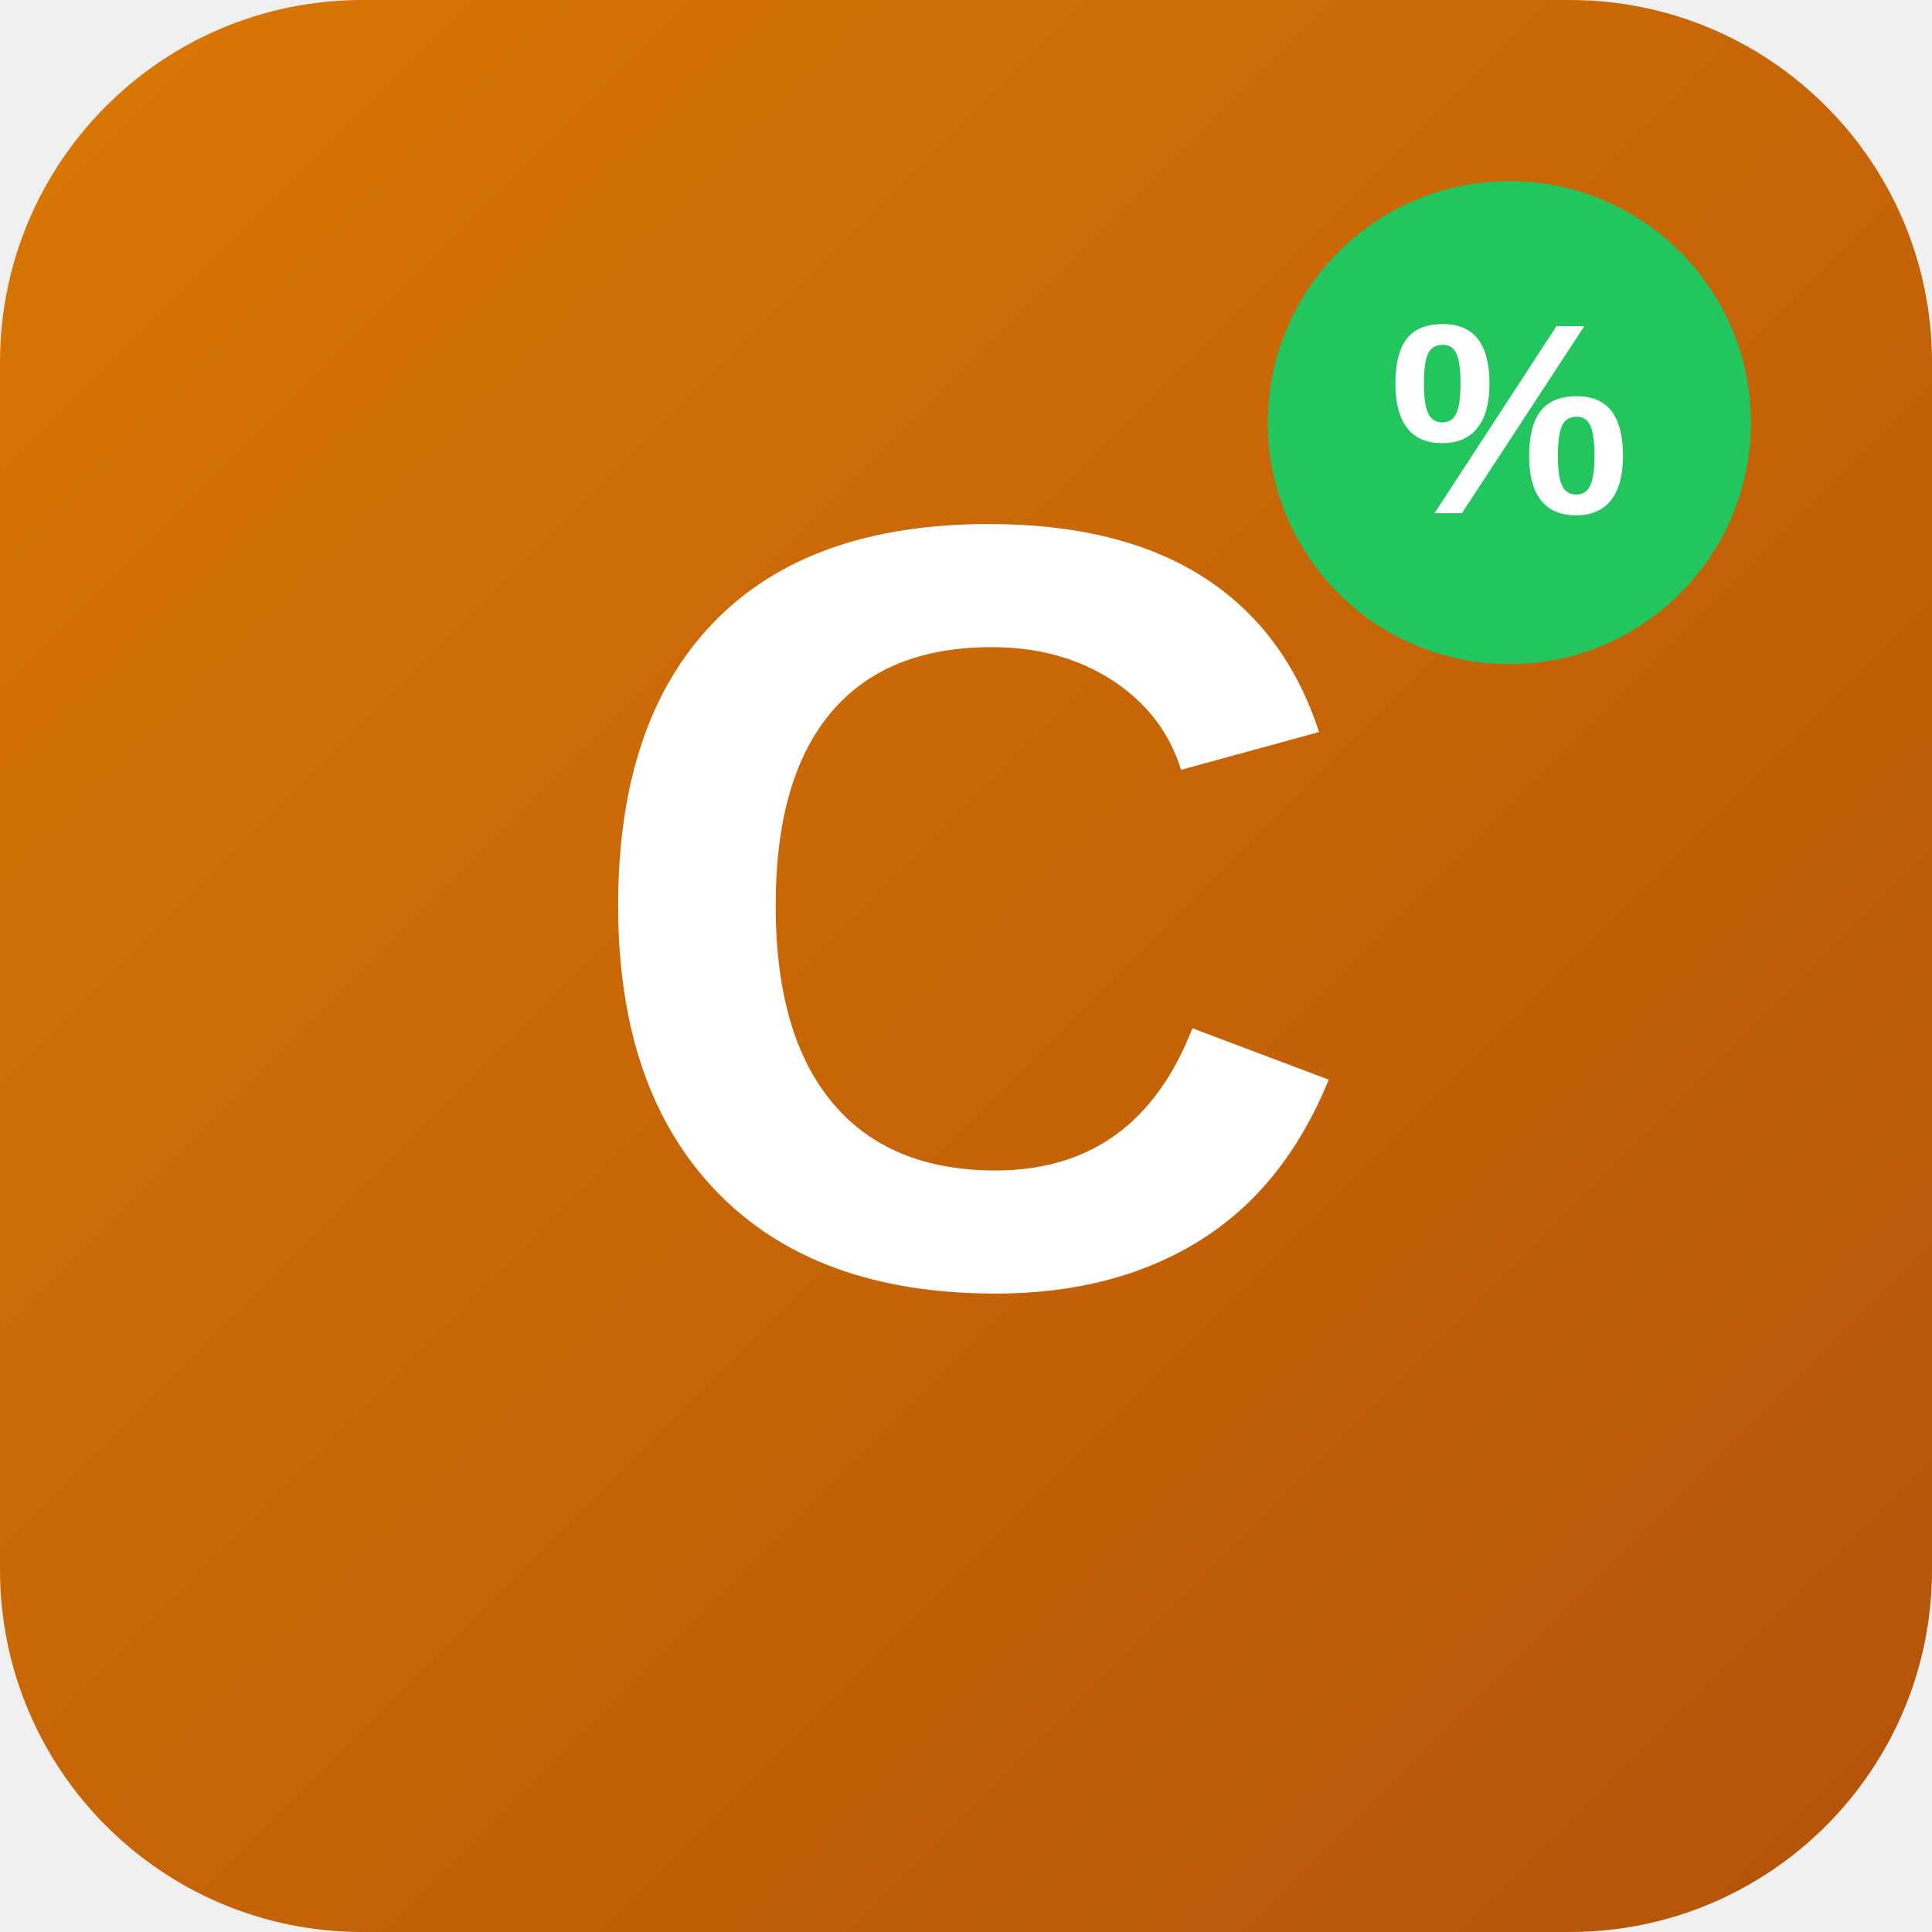
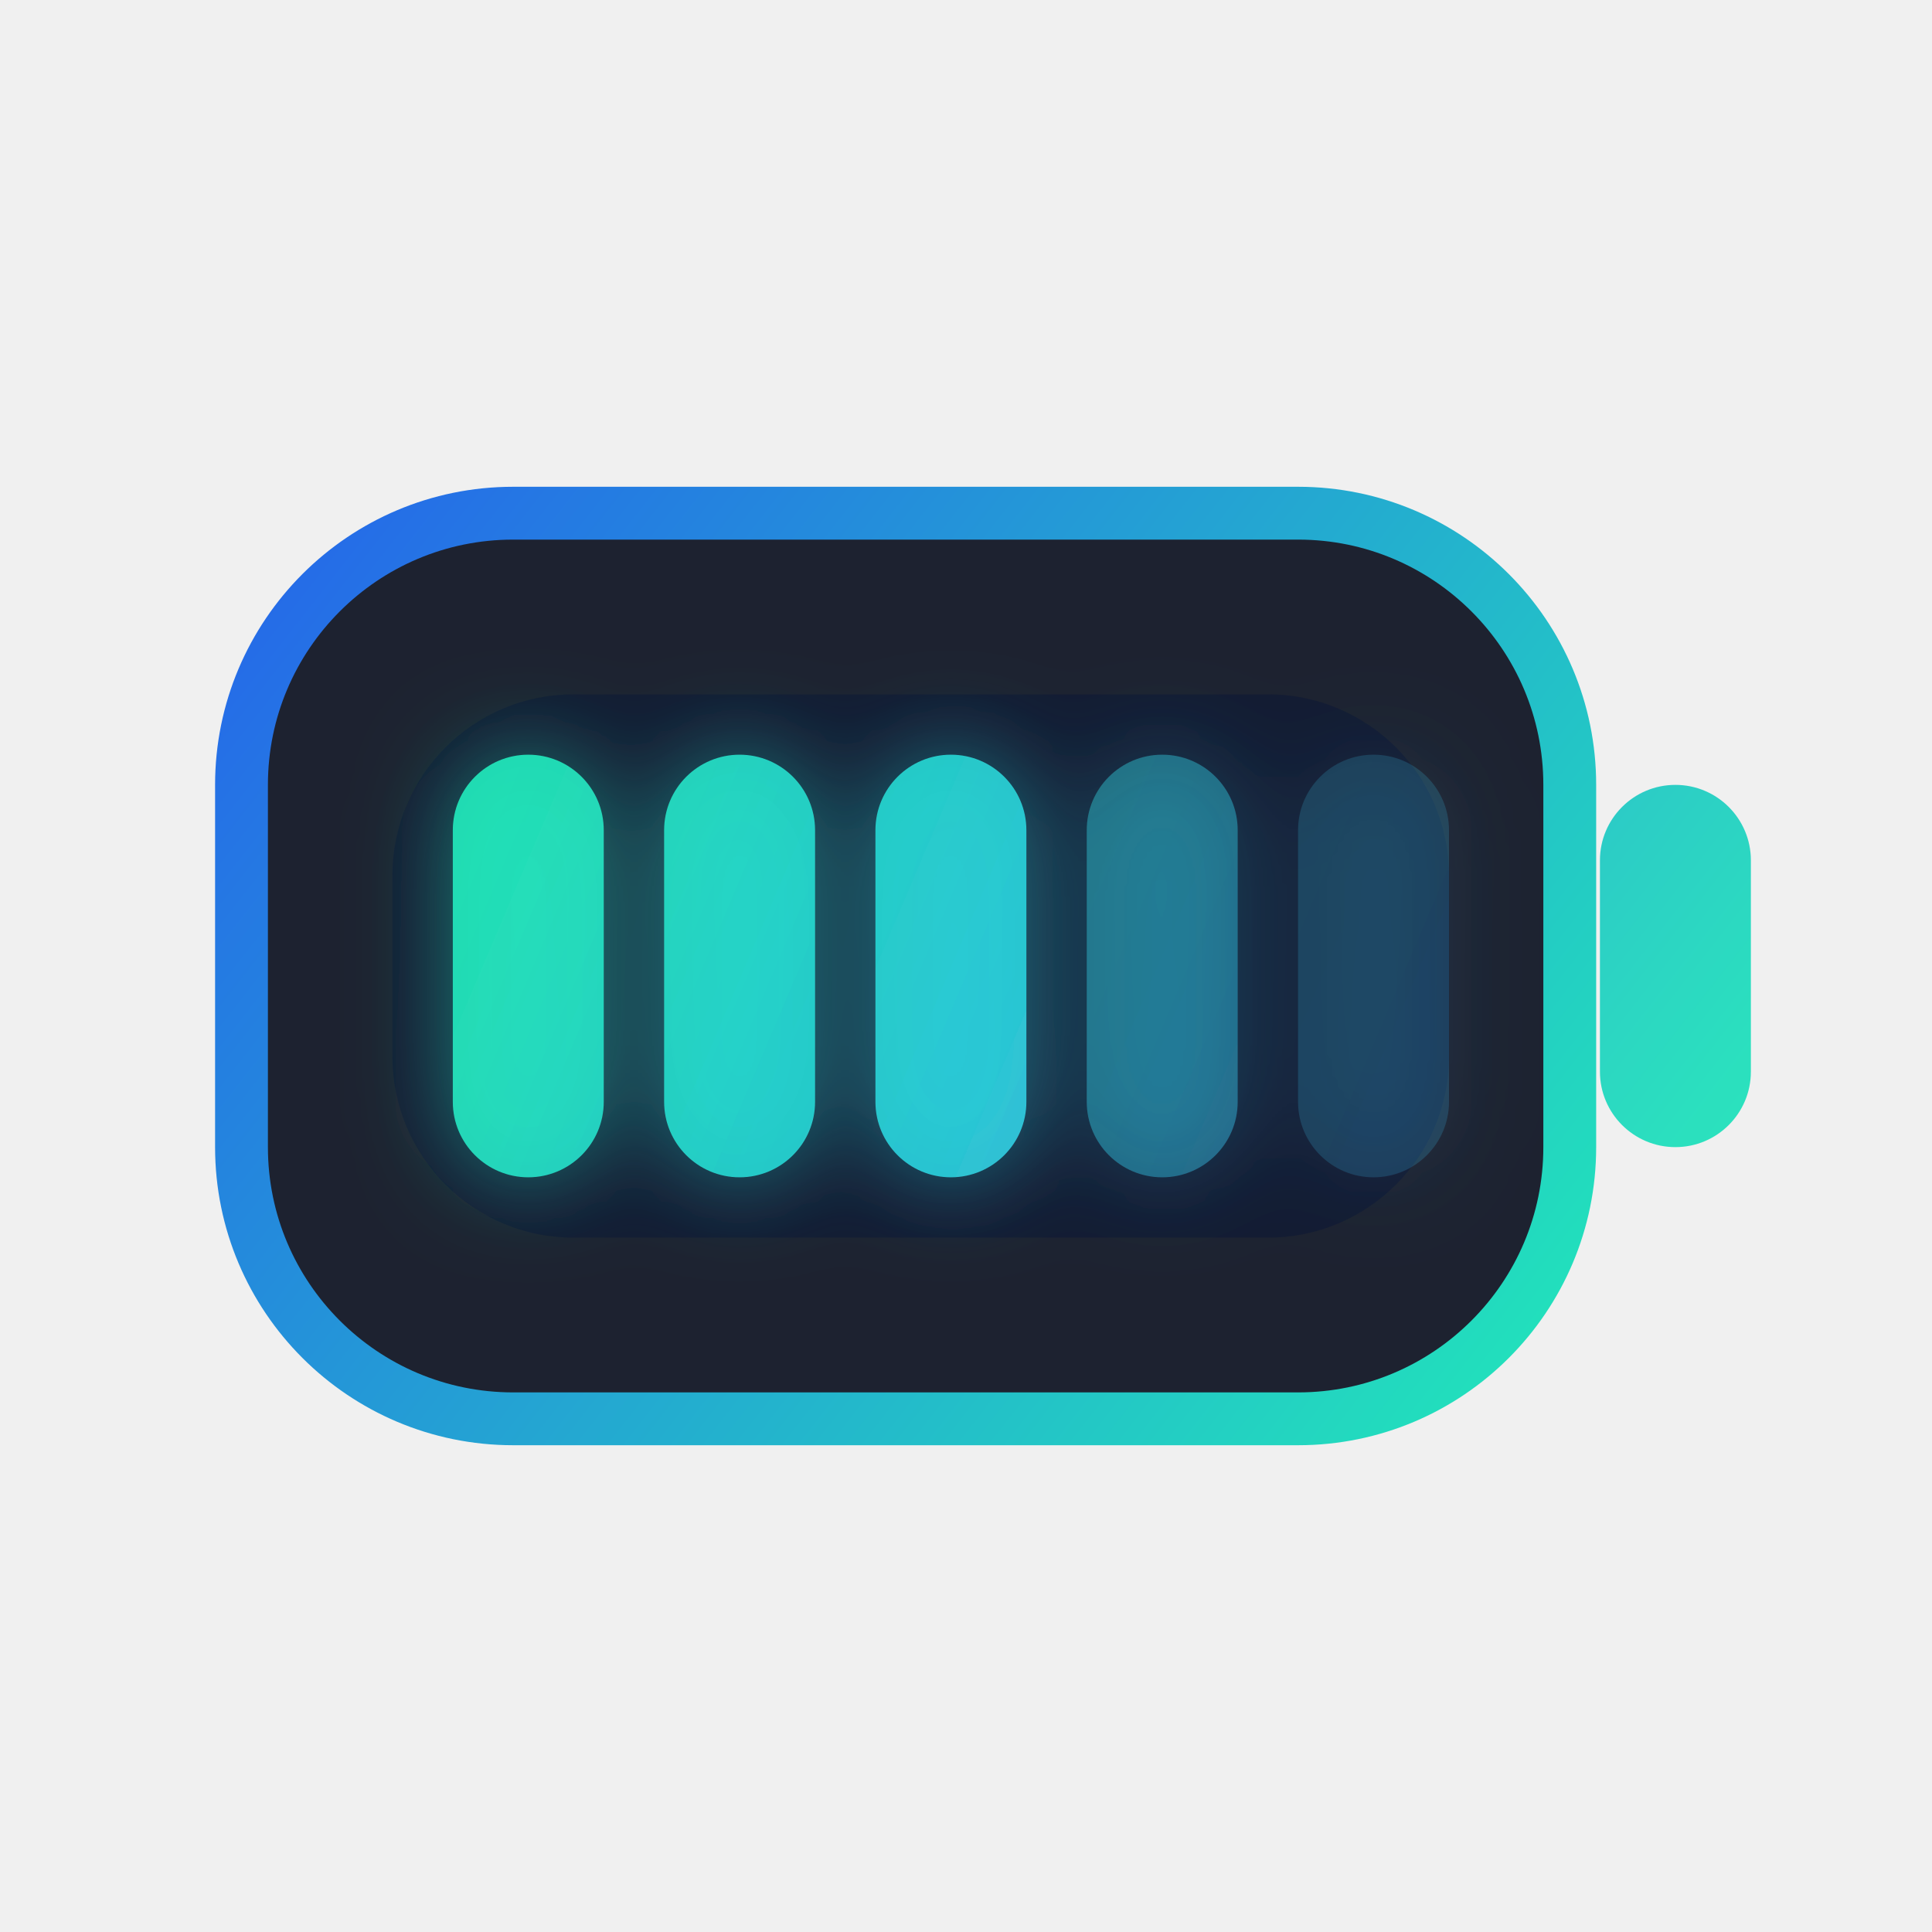
- <svg xmlns="http://www.w3.org/2000/svg" viewBox="0 0 128 128">
+ <svg xmlns="http://www.w3.org/2000/svg" viewBox="0 0 128 128" width="256" height="256" fill="none">
  <defs>
-     <linearGradient id="bg" x1="0%" y1="0%" x2="100%" y2="100%">
-       <stop offset="0%" style="stop-color:#d97706" />
-       <stop offset="100%" style="stop-color:#b45309" />
+     <linearGradient id="gStroke" x1="18" y1="28" x2="110" y2="100" gradientUnits="userSpaceOnUse">
+       <stop offset="0" stop-color="#2563EB" />
+       <stop offset="1" stop-color="#22F0B6" />
    </linearGradient>
+     <linearGradient id="gFill" x1="26" y1="50" x2="92" y2="78" gradientUnits="userSpaceOnUse">
+       <stop offset="0" stop-color="#22F0B6" stop-opacity="0.95" />
+       <stop offset="1" stop-color="#38BDF8" stop-opacity="0.95" />
+     </linearGradient>
+     <filter id="glow" x="-50%" y="-50%" width="200%" height="200%">
+       <feGaussianBlur stdDeviation="3.2" result="b" />
+       <feColorMatrix in="b" type="matrix" values="1 0 0 0 0                 0 1 0 0 0                 0 0 1 0 0                 0 0 0 0.55 0" result="g" />
+       <feMerge>
+         <feMergeNode in="g" />
+         <feMergeNode in="SourceGraphic" />
+       </feMerge>
+     </filter>
  </defs>
-   <rect width="128" height="128" rx="24" fill="url(#bg)" />
-   <text x="64" y="85" font-family="Segoe UI, Arial, sans-serif" font-size="72" font-weight="bold" fill="white" text-anchor="middle">C</text>
-   <circle cx="100" cy="28" r="16" fill="#22c55e" />
-   <text x="100" y="34" font-family="Segoe UI, Arial, sans-serif" font-size="18" font-weight="bold" fill="white" text-anchor="middle">%</text>
+   <rect x="16" y="34" width="88" height="60" rx="18" fill="#0B1020" opacity="0.92" />
+   <rect x="16" y="34" width="88" height="60" rx="18" stroke="url(#gStroke)" stroke-width="3.5" />
+   <rect x="106" y="52" width="10" height="24" rx="5" fill="url(#gStroke)" opacity="0.95" />
+   <rect x="26" y="46" width="70" height="36" rx="12" fill="#121A32" opacity="0.85" />
+   <g filter="url(#glow)">
+     <rect x="30" y="50" width="10" height="28" rx="5" fill="url(#gFill)" opacity="0.95" />
+     <rect x="44" y="50" width="10" height="28" rx="5" fill="url(#gFill)" opacity="0.95" />
+     <rect x="58" y="50" width="10" height="28" rx="5" fill="url(#gFill)" opacity="0.95" />
+     <rect x="72" y="50" width="10" height="28" rx="5" fill="url(#gFill)" opacity="0.45" />
+     <rect x="86" y="50" width="10" height="28" rx="5" fill="url(#gFill)" opacity="0.20" />
+   </g>
</svg>
